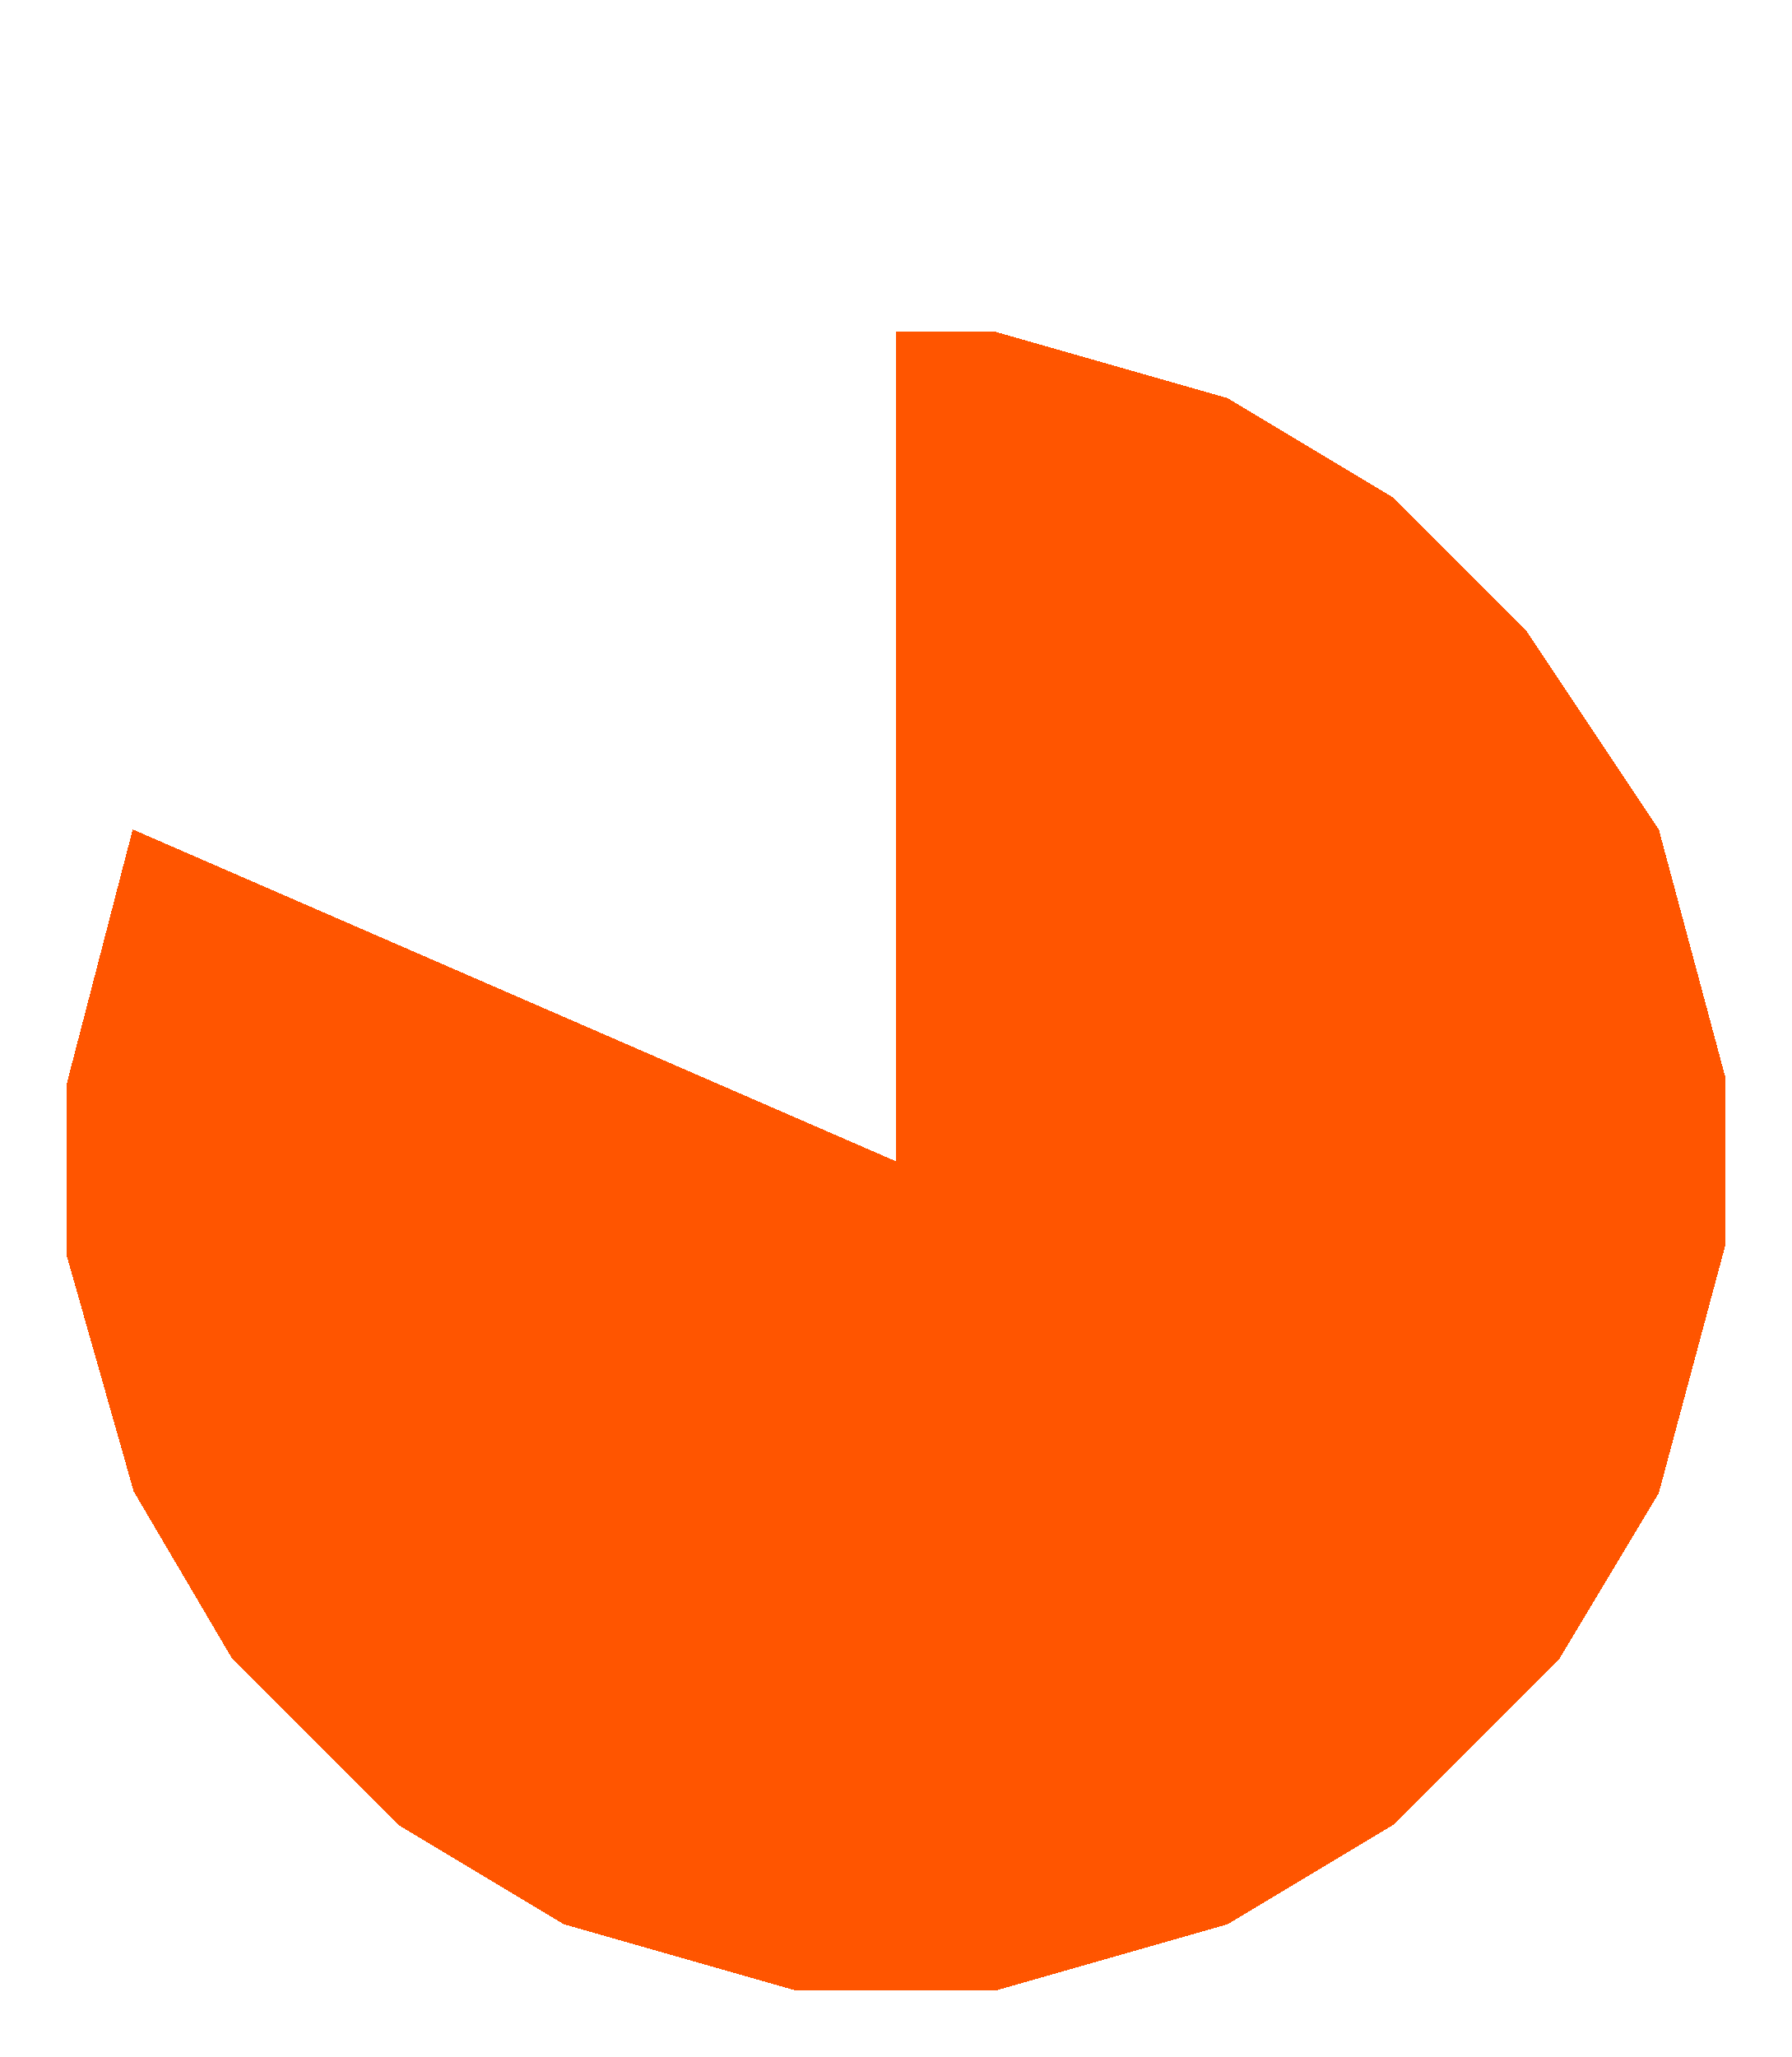
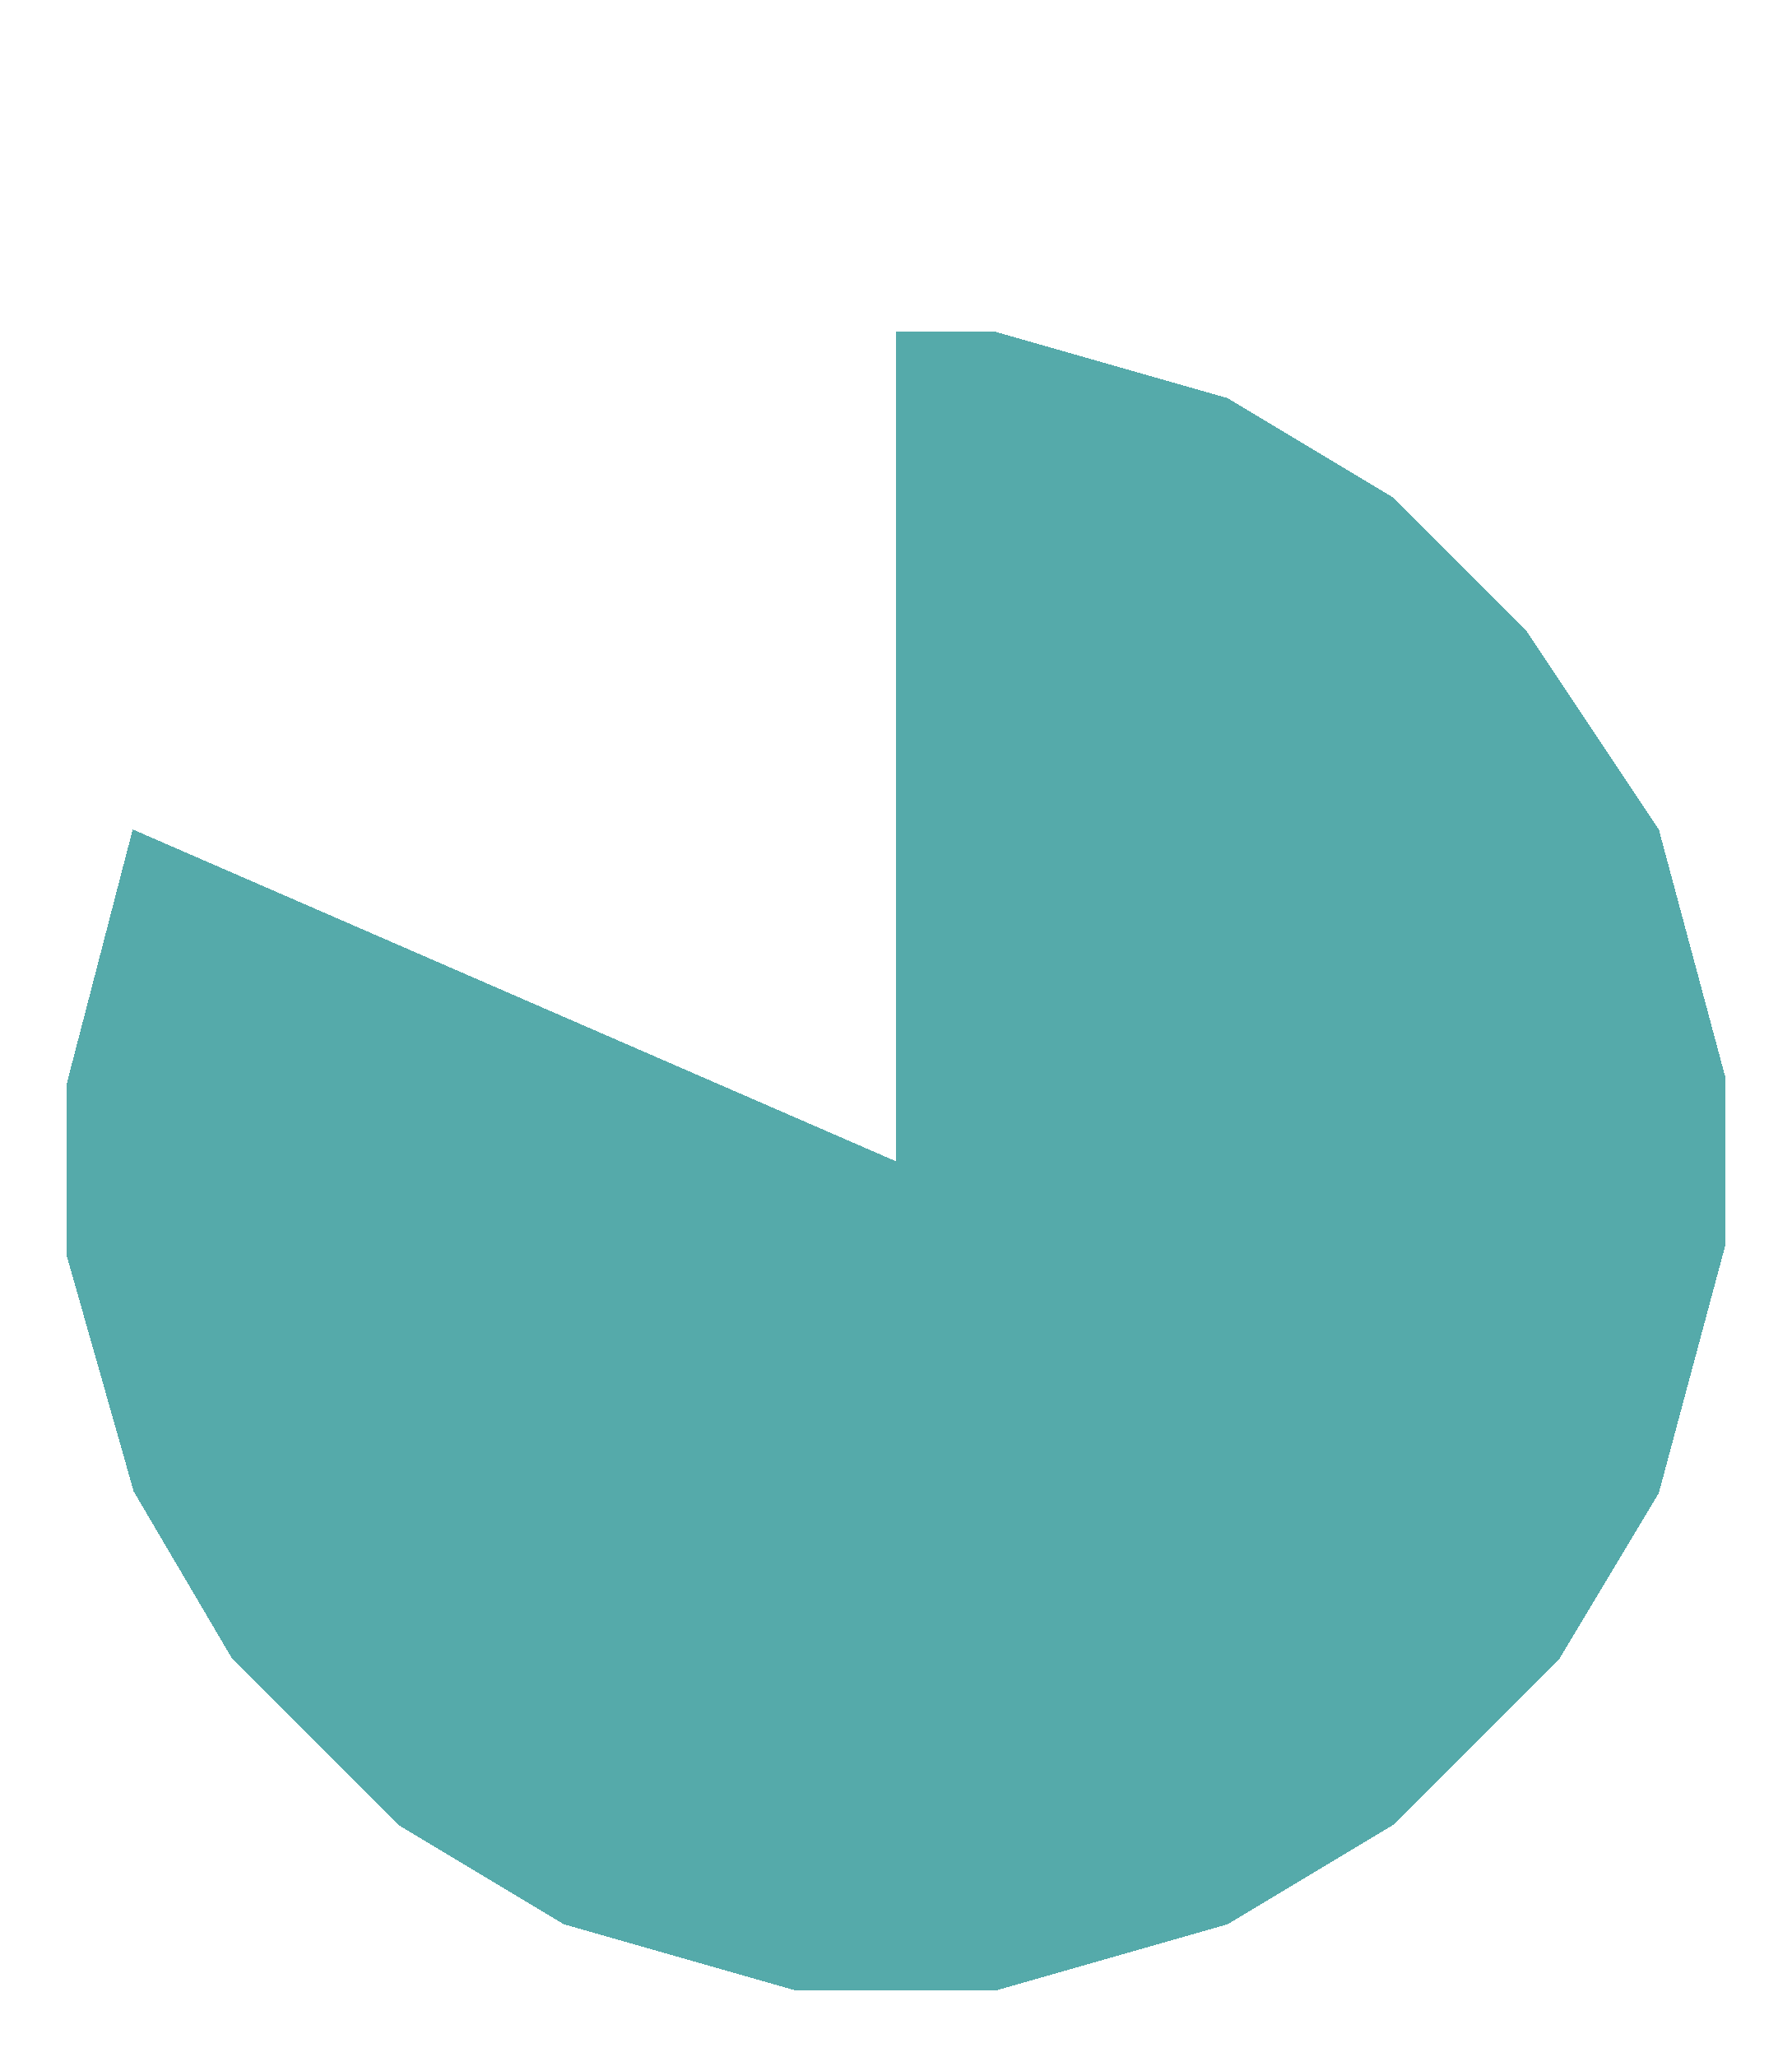
<svg xmlns="http://www.w3.org/2000/svg" width="54" height="62" viewBox="0 0 54 62" id="svg2" version="1.1" style="shape-rendering:crispEdges">
  <defs id="defs4" />
  <g id="layer1" transform="translate(11.01306,-995.9673)">
-     <path id="path3802-9" d="m -7.013,1020.967 -2,7.709 0,5.102 2.03,7.143 2.97,5.046 5,5 5,3 7,2 6,0 7,-2 5,-3 5,-5 3,-5 2,-7.449 0,-5.102 -2,-7.449 -4,-6 -4,-4 -5,-3 -7,-2 -3,0 0,25 z" style="fill:#ff5500;fill-opacity:1;fill-rule:evenodd;stroke:none;stroke-width:2;stroke-linecap:butt;stroke-linejoin:miter;stroke-miterlimit:4;stroke-dasharray:none;stroke-opacity:1;shape-rendering:crispEdges" />
+     <path id="path3802-9" d="m -7.013,1020.967 -2,7.709 0,5.102 2.03,7.143 2.97,5.046 5,5 5,3 7,2 6,0 7,-2 5,-3 5,-5 3,-5 2,-7.449 0,-5.102 -2,-7.449 -4,-6 -4,-4 -5,-3 -7,-2 -3,0 0,25 z" style="fill:#55aaaa;fill-opacity:1;fill-rule:evenodd;stroke:none;stroke-width:2;stroke-linecap:butt;stroke-linejoin:miter;stroke-miterlimit:4;stroke-dasharray:none;stroke-opacity:1;shape-rendering:crispEdges" />
  </g>
</svg>
